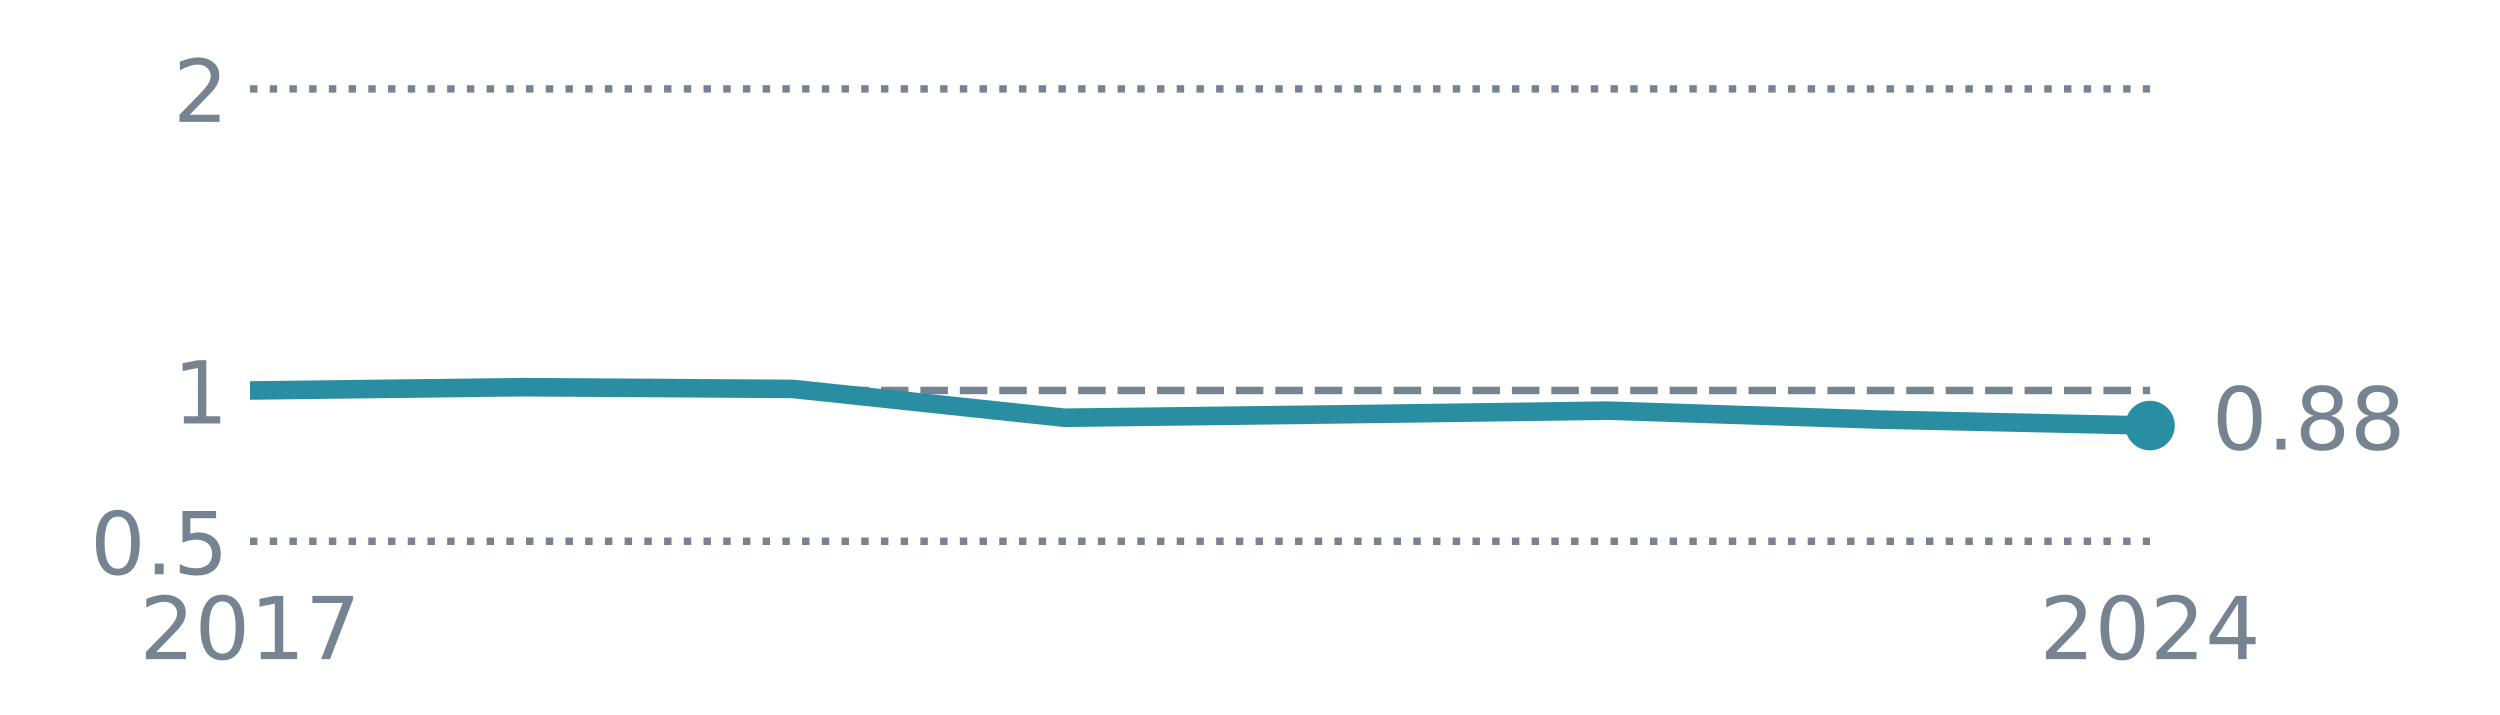
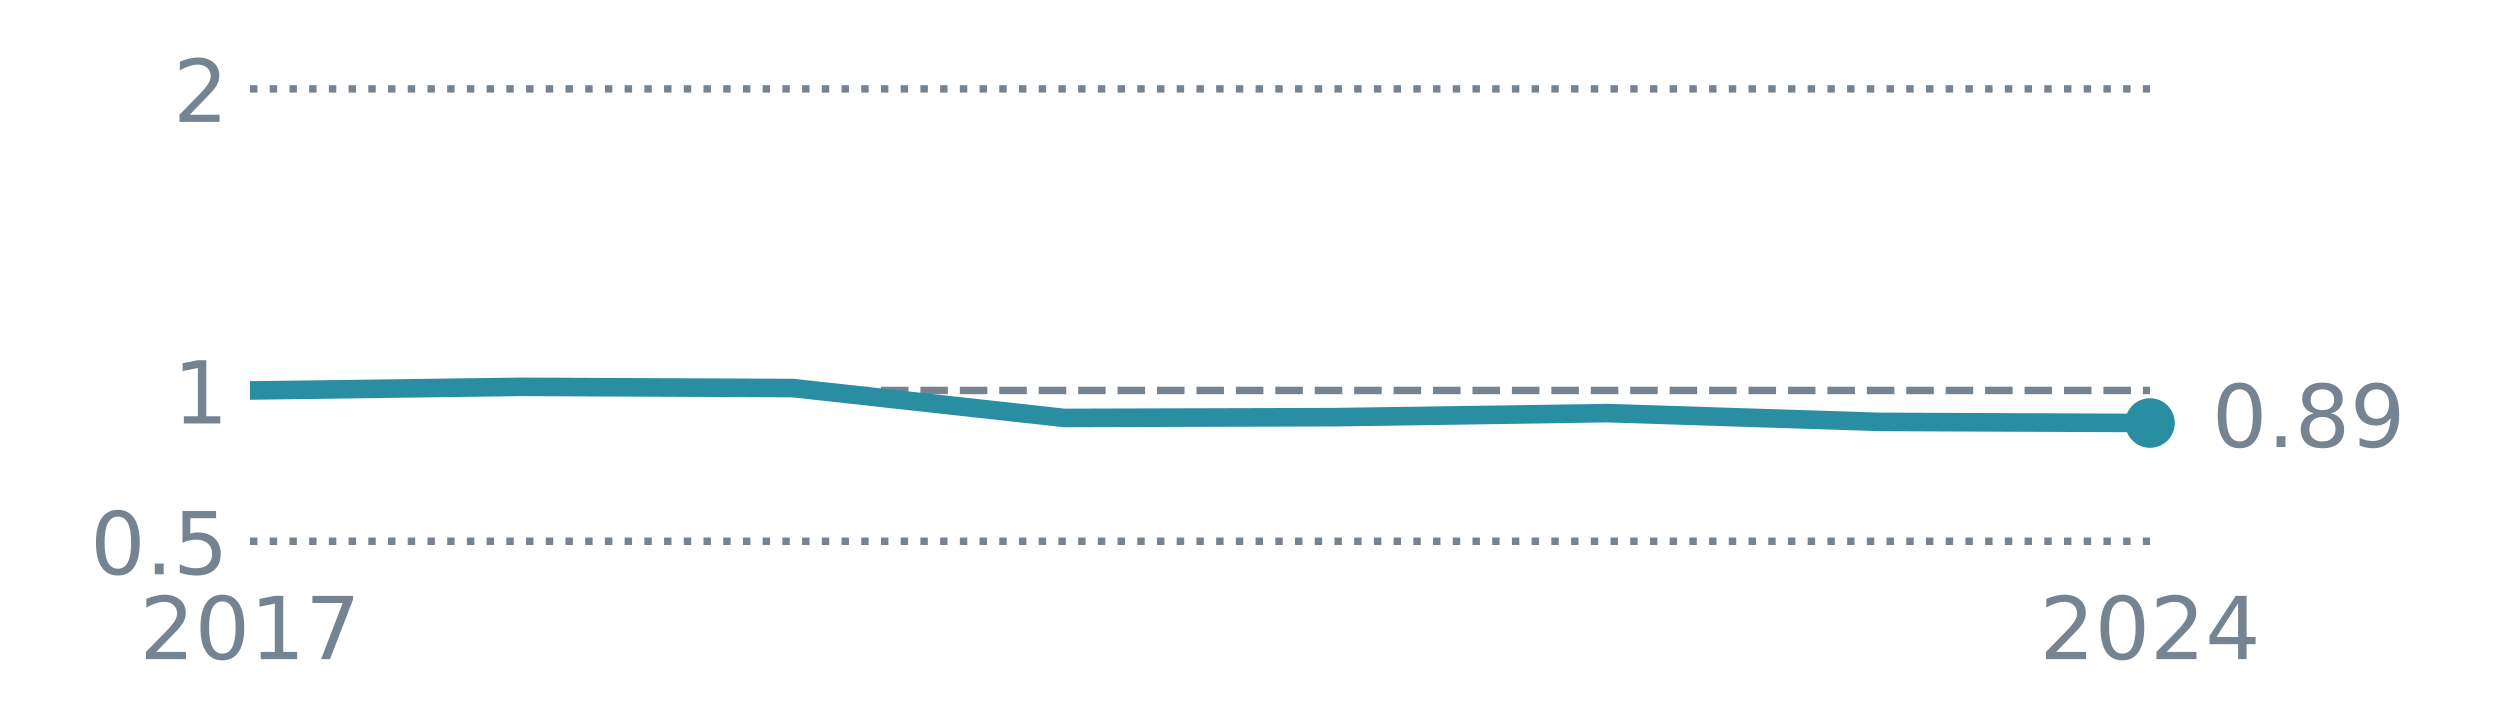
<svg xmlns="http://www.w3.org/2000/svg" xmlns:xlink="http://www.w3.org/1999/xlink" width="403.2pt" height="115.2pt" viewBox="0 0 403.2 115.2" version="1.1">
  <defs>
    <style type="text/css">*{stroke-linejoin: round; stroke-linecap: butt}</style>
  </defs>
  <g id="figure_1">
    <g id="patch_1">
      <path d="M 0 115.2  L 403.2 115.2  L 403.2 0  L 0 0  L 0 115.2  z " style="fill: none" />
    </g>
    <g id="axes_1">
      <g id="patch_2">
        <path d="M 40.32 92.16  L 346.752 92.16  L 346.752 4.608  L 40.32 4.608  L 40.32 92.16  z " style="fill: none" />
      </g>
      <g id="matplotlib.axis_1">
        <g id="xtick_1">
          <g id="line2d_1" />
          <g id="text_1">
            <text style="font-size: 14px; font-family: 'DejaVu Sans', 'Bitstream Vera Sans', 'Computer Modern Sans Serif', 'Lucida Grande', 'Verdana', 'Geneva', 'Lucid', 'Arial', 'Helvetica', 'Avant Garde', sans-serif; text-anchor: middle; fill: #768390" x="40.32" y="106.298" transform="rotate(-0 40.32 106.2978)">2017</text>
          </g>
        </g>
        <g id="xtick_2">
          <g id="line2d_2" />
          <g id="text_2">
            <text style="font-size: 14px; font-family: 'DejaVu Sans', 'Bitstream Vera Sans', 'Computer Modern Sans Serif', 'Lucida Grande', 'Verdana', 'Geneva', 'Lucid', 'Arial', 'Helvetica', 'Avant Garde', sans-serif; text-anchor: middle; fill: #768390" x="346.752" y="106.298" transform="rotate(-0 346.752 106.2978)">2024</text>
          </g>
        </g>
      </g>
      <g id="matplotlib.axis_2">
        <g id="ytick_1">
          <g id="line2d_3" />
          <g id="text_3">
            <text style="font-size: 14px; font-family: 'DejaVu Sans', 'Bitstream Vera Sans', 'Computer Modern Sans Serif', 'Lucida Grande', 'Verdana', 'Geneva', 'Lucid', 'Arial', 'Helvetica', 'Avant Garde', sans-serif; text-anchor: end; fill: #768390" x="36.82" y="92.615" transform="rotate(-0 36.82 92.61491)">0.5</text>
          </g>
        </g>
        <g id="ytick_2">
          <g id="line2d_4" />
          <g id="text_4">
            <text style="font-size: 14px; font-family: 'DejaVu Sans', 'Bitstream Vera Sans', 'Computer Modern Sans Serif', 'Lucida Grande', 'Verdana', 'Geneva', 'Lucid', 'Arial', 'Helvetica', 'Avant Garde', sans-serif; text-anchor: end; fill: #768390" x="36.82" y="68.295" transform="rotate(-0 36.82 68.29491)">1</text>
          </g>
        </g>
        <g id="ytick_3">
          <g id="line2d_5" />
          <g id="text_5">
            <text style="font-size: 14px; font-family: 'DejaVu Sans', 'Bitstream Vera Sans', 'Computer Modern Sans Serif', 'Lucida Grande', 'Verdana', 'Geneva', 'Lucid', 'Arial', 'Helvetica', 'Avant Garde', sans-serif; text-anchor: end; fill: #768390" x="36.82" y="19.655" transform="rotate(-0 36.82 19.65491)">2</text>
          </g>
        </g>
      </g>
      <g id="line2d_6">
        <path d="M 40.32 62.976  L 346.752 62.976  " clip-path="url(#pa5803c37c1)" style="fill: none; stroke-dasharray: 4.44,1.92; stroke-dashoffset: 0; stroke: #768390; stroke-width: 1.2" />
      </g>
      <g id="line2d_7">
        <path d="M 40.32 87.296  L 346.752 87.296  " clip-path="url(#pa5803c37c1)" style="fill: none; stroke-dasharray: 1.2,1.98; stroke-dashoffset: 0; stroke: #768390; stroke-width: 1.2" />
      </g>
      <g id="line2d_8">
        <path d="M 40.32 14.336  L 346.752 14.336  " clip-path="url(#pa5803c37c1)" style="fill: none; stroke-dasharray: 1.2,1.98; stroke-dashoffset: 0; stroke: #768390; stroke-width: 1.2" />
      </g>
      <g id="line2d_9">
-         <path d="M 40.32 62.976  L 84.096 62.444  L 127.872 62.728  L 171.648 67.372  L 215.424 66.831  L 259.2 66.226  L 302.976 67.67  L 346.752 68.636  " clip-path="url(#pa5803c37c1)" style="fill: none; stroke: #2a8ea3; stroke-width: 3; stroke-linecap: square" />
+         <path d="M 40.32 62.976  L 84.096 62.388  L 127.872 62.588  L 171.648 67.406  L 215.424 67.279  L 259.2 66.628  L 302.976 68.041  L 346.752 68.224  " clip-path="url(#pa5803c37c1)" style="fill: none; stroke: #2a8ea3; stroke-width: 3; stroke-linecap: square" />
      </g>
      <g id="line2d_10">
        <defs>
          <path id="m74c730f96a" d="M 0 3.5  C 0.928 3.5 1.819 3.131 2.475 2.475  C 3.131 1.819 3.5 0.928 3.5 0  C 3.5 -0.928 3.131 -1.819 2.475 -2.475  C 1.819 -3.131 0.928 -3.5 0 -3.5  C -0.928 -3.5 -1.819 -3.131 -2.475 -2.475  C -3.131 -1.819 -3.5 -0.928 -3.5 0  C -3.5 0.928 -3.131 1.819 -2.475 2.475  C -1.819 3.131 -0.928 3.5 0 3.5  z " style="stroke: #2a8ea3" />
        </defs>
        <g>
-           <use xlink:href="#m74c730f96a" x="346.752" y="68.636" style="fill: #2a8ea3; stroke: #2a8ea3" />
+           <use xlink:href="#m74c730f96a" x="346.752" y="68.224" style="fill: #2a8ea3; stroke: #2a8ea3" />
        </g>
      </g>
      <g id="text_6">
-         <text style="font-size: 14px; font-family: 'DejaVu Sans', 'Bitstream Vera Sans', 'Computer Modern Sans Serif', 'Lucida Grande', 'Verdana', 'Geneva', 'Lucid', 'Arial', 'Helvetica', 'Avant Garde', sans-serif; text-anchor: start; fill: #768390" x="356.752" y="72.499" transform="rotate(-0 356.752 72.49937)">0.88</text>
+         <text style="font-size: 14px; font-family: 'DejaVu Sans', 'Bitstream Vera Sans', 'Computer Modern Sans Serif', 'Lucida Grande', 'Verdana', 'Geneva', 'Lucid', 'Arial', 'Helvetica', 'Avant Garde', sans-serif; text-anchor: start; fill: #768390" x="356.752" y="72.088" transform="rotate(-0 356.752 72.08753)">0.89</text>
      </g>
    </g>
  </g>
  <defs>
    <clipPath id="pa5803c37c1">
      <rect x="40.32" y="4.608" width="306.432" height="87.552" />
    </clipPath>
  </defs>
</svg>
